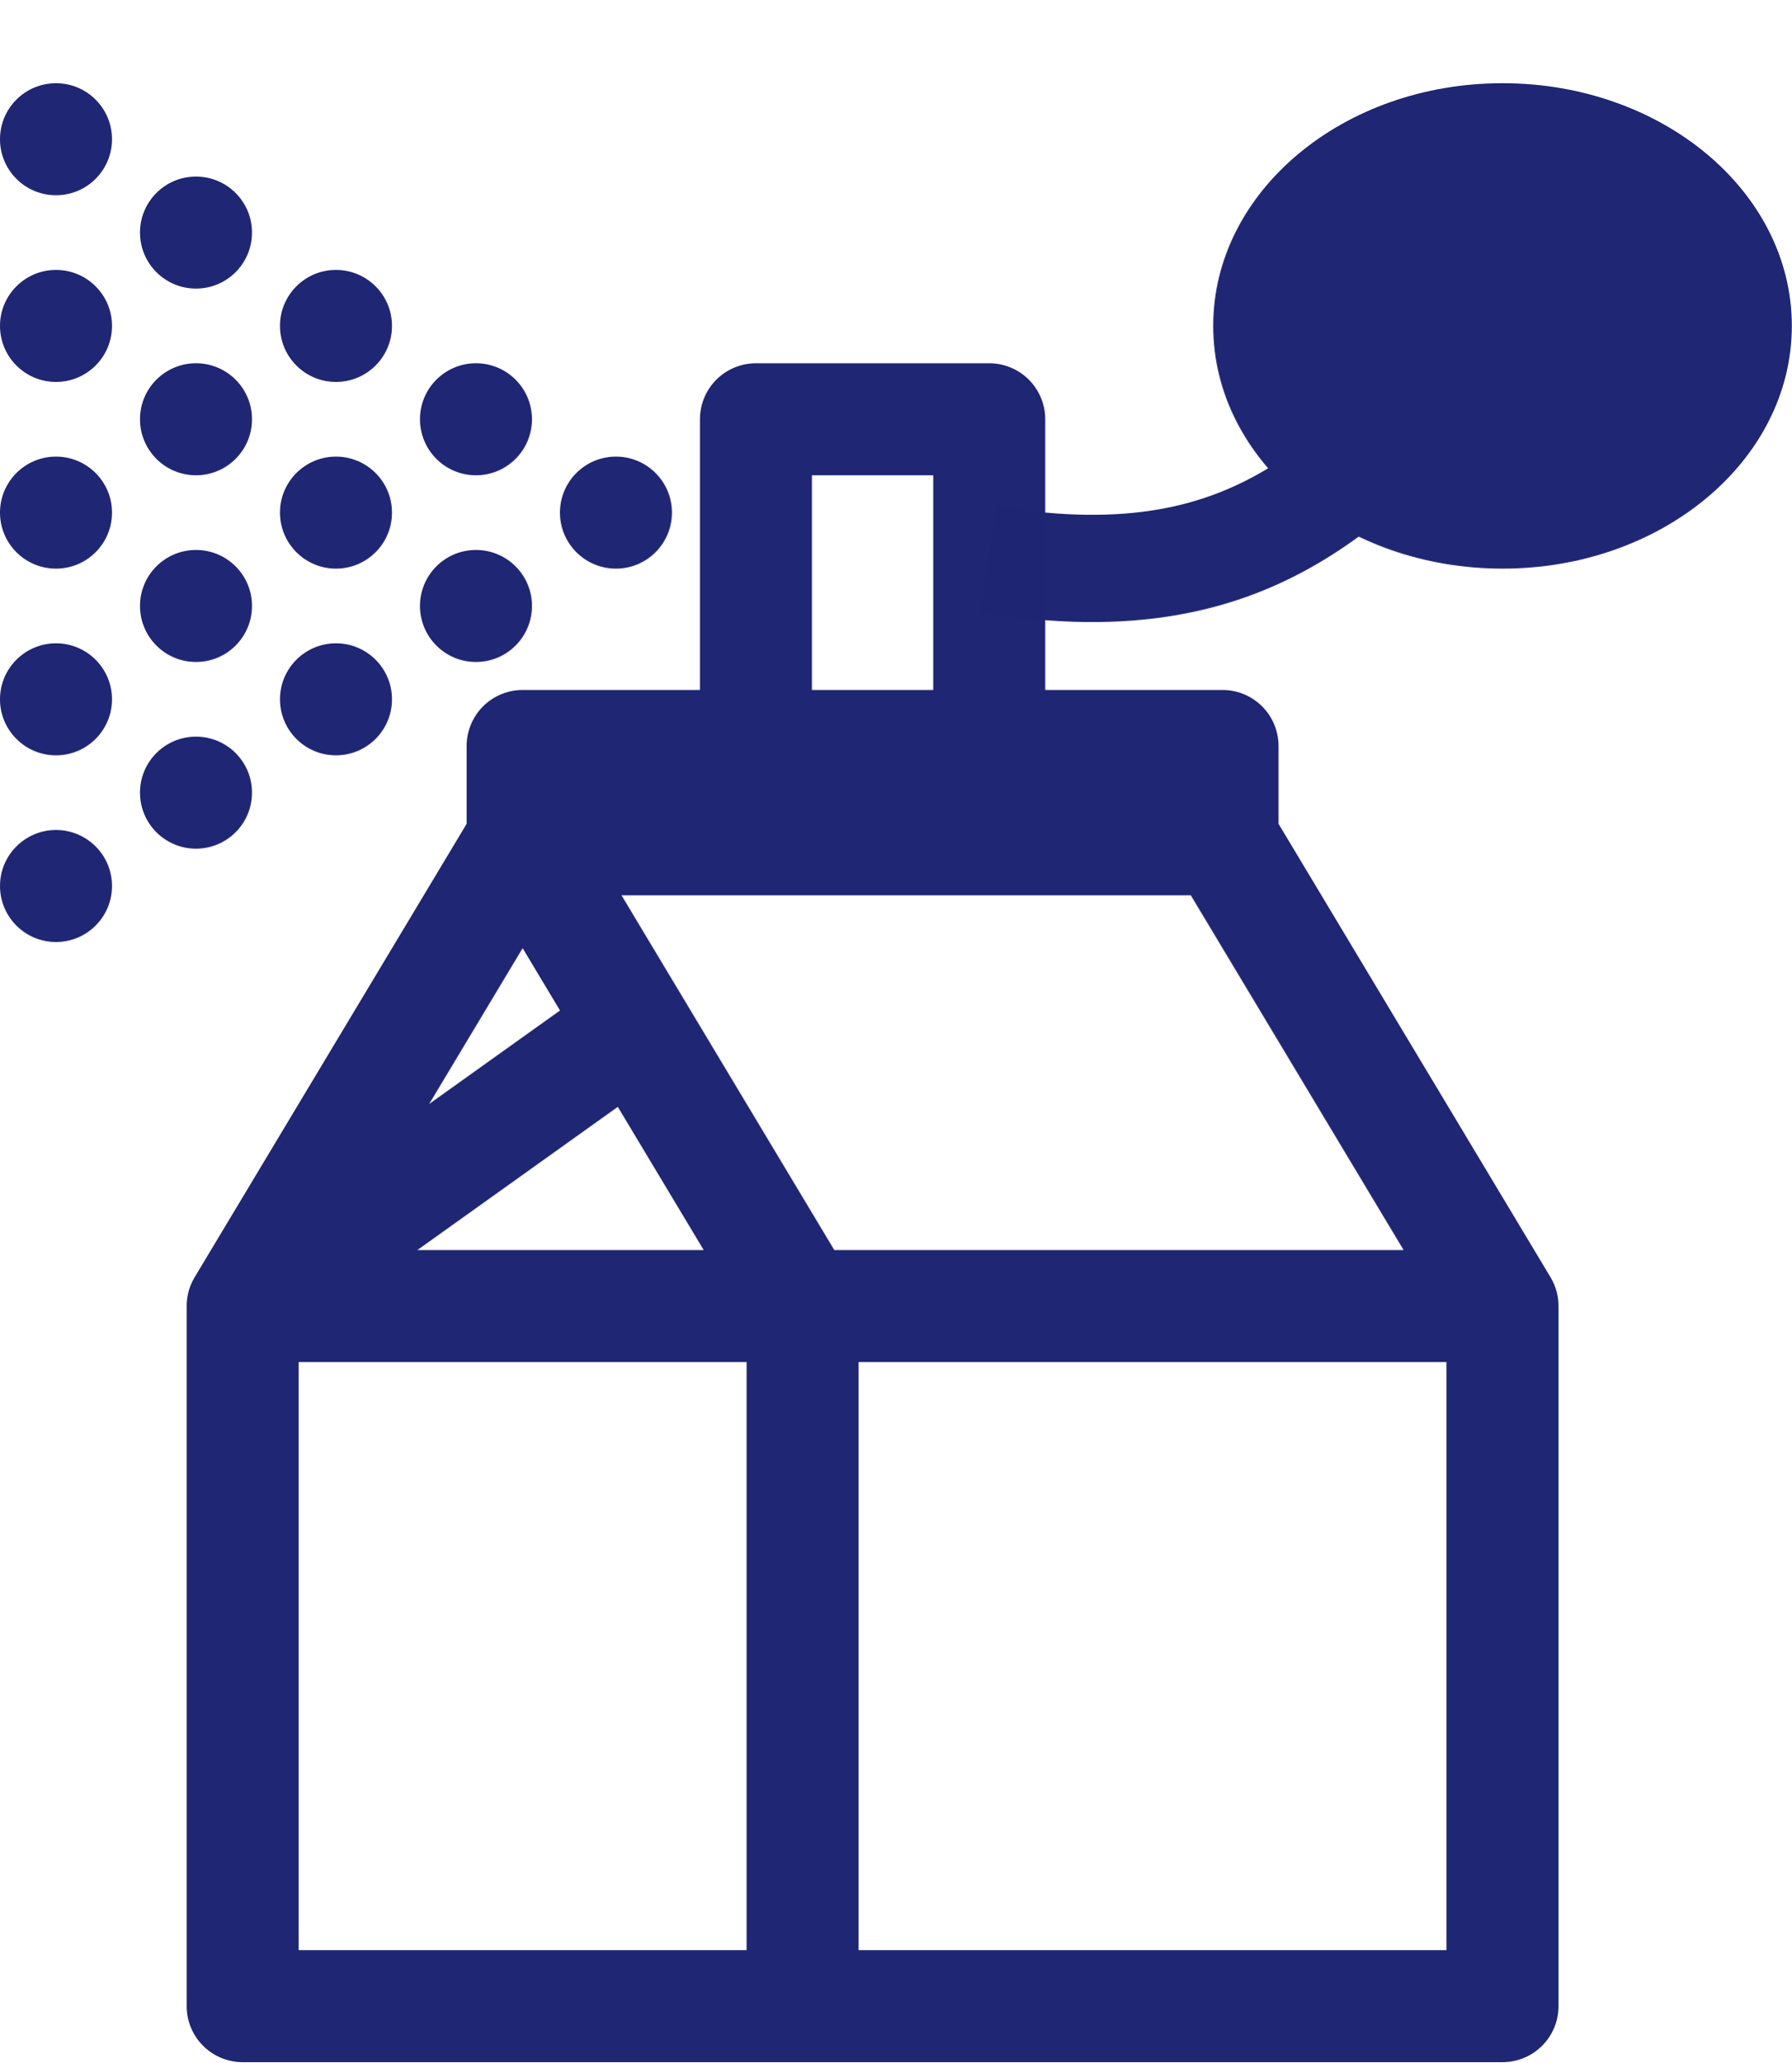
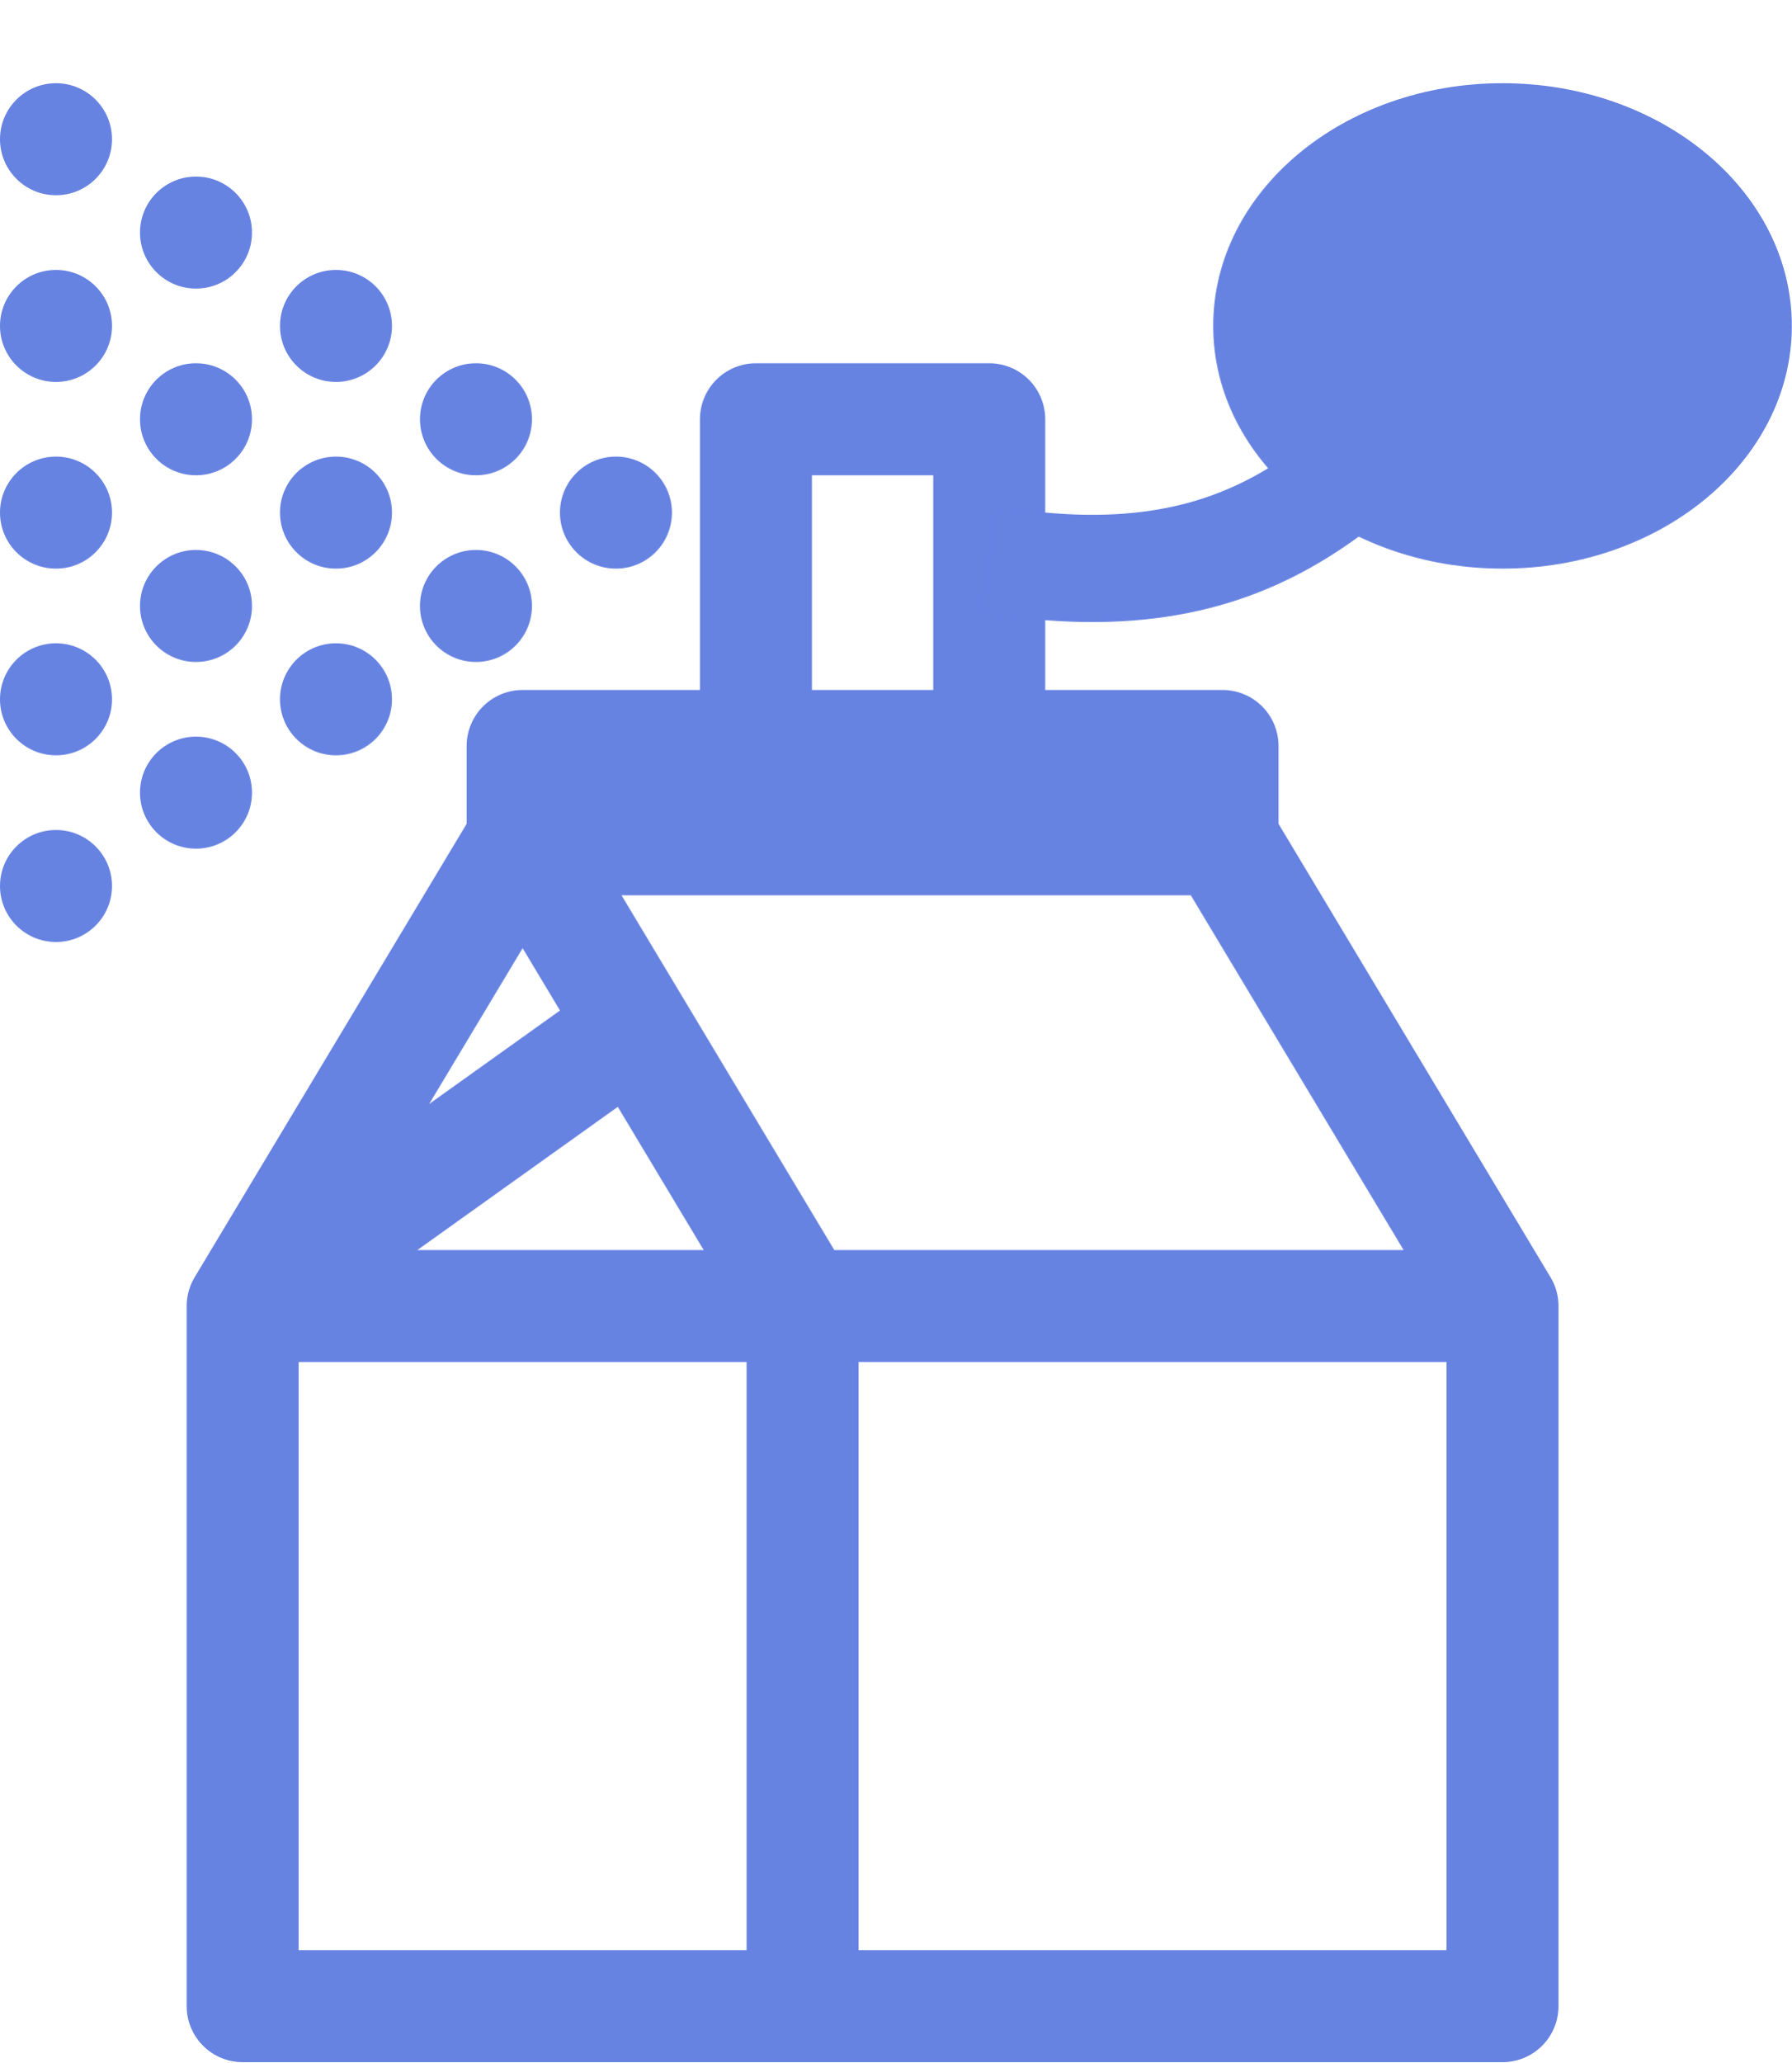
<svg xmlns="http://www.w3.org/2000/svg" width="960" height="1104.569" viewBox="0 0 254 292.251" version="1.1" id="svg29">
  <defs id="defs23" />
  <g id="layer1" transform="translate(100.5417,86.53178)">
-     <rect style="fill:none;fill-opacity:1;stroke:#1F2673;stroke-width:15.875;stroke-linejoin:round;stroke-miterlimit:4;stroke-dasharray:none;stroke-opacity:1" id="rect948" width="33.073" height="52.917" x="6.615" y="-27.115" />
-     <path style="fill:none;fill-opacity:1;stroke:#1F2673;stroke-width:15.875;stroke-linecap:butt;stroke-linejoin:round;stroke-miterlimit:4;stroke-dasharray:none;stroke-opacity:1" d="M 112.448,98.562 V 197.781 H 13.229 M -10.498,58.814 -66.146,98.562 H 112.448 L 72.76,32.417 h -99.219 l -39.687,66.146 v 26.458 26.458 26.458 19.844 h 39.687 39.688 V 98.562 l -39.688,-66.146 V 19.187 h 99.219 v 13.229" id="path87" />
-     <path style="fill:none;stroke:#1F2673;stroke-width:15.199;stroke-linecap:butt;stroke-linejoin:miter;stroke-miterlimit:4;stroke-dasharray:none;stroke-opacity:0.995" d="m 39.688,-7.271 c 39.688,6.615 52.917,-13.229 72.76,-33.073" id="path900" />
+     <rect style="fill:none;fill-opacity:1;stroke:#6783E2;stroke-width:15.875;stroke-linejoin:round;stroke-miterlimit:4;stroke-dasharray:none;stroke-opacity:1" id="rect948" width="33.073" height="52.917" x="6.615" y="-27.115" />
+     <path style="fill:none;fill-opacity:1;stroke:#6783E2;stroke-width:15.875;stroke-linecap:butt;stroke-linejoin:round;stroke-miterlimit:4;stroke-dasharray:none;stroke-opacity:1" d="M 112.448,98.562 V 197.781 H 13.229 M -10.498,58.814 -66.146,98.562 H 112.448 L 72.76,32.417 h -99.219 l -39.687,66.146 v 26.458 26.458 26.458 19.844 h 39.687 39.688 V 98.562 l -39.688,-66.146 V 19.187 h 99.219 v 13.229" id="path87" />
+     <path style="fill:none;stroke:#6783E2;stroke-width:15.199;stroke-linecap:butt;stroke-linejoin:miter;stroke-miterlimit:4;stroke-dasharray:none;stroke-opacity:0.995" d="m 39.688,-7.271 c 39.688,6.615 52.917,-13.229 72.76,-33.073" id="path900" />
  </g>
  <g id="layer2" transform="translate(100.5417,86.53178)">
-     <circle style="fill:#1F2673;fill-opacity:1;stroke:none;stroke-width:0.318" cy="-13.885" cx="-13.229" id="path51" r="7.938" />
-     <circle style="fill:#1F2673;fill-opacity:1;stroke:none;stroke-width:0.318" cy="-27.115" cx="-33.073" id="path51-6" r="7.938" />
-     <circle style="fill:#1F2673;fill-opacity:1;stroke:none;stroke-width:0.318" cy="-0.656" cx="-33.073" id="path51-2" r="7.938" />
-     <circle style="fill:#1F2673;fill-opacity:1;stroke:none;stroke-width:0.318" cy="-40.344" cx="-52.917" id="path51-5" r="7.938" />
-     <circle style="fill:#1F2673;fill-opacity:1;stroke:none;stroke-width:0.318" cy="-13.885" cx="-52.917" id="path51-9" r="7.938" />
-     <circle style="fill:#1F2673;fill-opacity:1;stroke:none;stroke-width:0.318" cy="12.573" cx="-52.917" id="path51-7" r="7.938" />
-     <circle style="fill:#1F2673;fill-opacity:1;stroke:none;stroke-width:0.318" cy="-53.573" cx="-72.76" id="path51-8" r="7.938" />
-     <circle style="fill:#1F2673;fill-opacity:1;stroke:none;stroke-width:0.318" cy="-27.115" cx="-72.76" id="path51-21" r="7.938" />
-     <circle style="fill:#1F2673;fill-opacity:1;stroke:none;stroke-width:0.318" cy="-0.656" cx="-72.76" id="path51-26" r="7.938" />
-     <circle style="fill:#1F2673;fill-opacity:1;stroke:none;stroke-width:0.318" cy="25.802" cx="-72.76" id="path51-88" r="7.938" />
-     <circle style="fill:#1F2673;fill-opacity:1;stroke:none;stroke-width:0.318" cy="-66.802" cx="-92.604" id="path51-22" r="7.938" />
-     <circle style="fill:#1F2673;fill-opacity:1;stroke:none;stroke-width:0.318" cy="-40.344" cx="-92.604" id="path51-4" r="7.938" />
-     <circle style="fill:#1F2673;fill-opacity:1;stroke:none;stroke-width:0.318" cy="-13.885" cx="-92.604" id="path51-268" r="7.938" />
-     <circle style="fill:#1F2673;fill-opacity:1;stroke:none;stroke-width:0.318" cy="12.573" cx="-92.604" id="path51-3" r="7.938" />
-     <circle style="fill:#1F2673;fill-opacity:1;stroke:none;stroke-width:0.318" cy="39.031" cx="-92.604" id="path51-75" r="7.938" />
+     <circle style="fill:#6783E2;fill-opacity:1;stroke:none;stroke-width:0.318" cy="-13.885" cx="-13.229" id="path51" r="7.938" />
+     <circle style="fill:#6783E2;fill-opacity:1;stroke:none;stroke-width:0.318" cy="-27.115" cx="-33.073" id="path51-6" r="7.938" />
+     <circle style="fill:#6783E2;fill-opacity:1;stroke:none;stroke-width:0.318" cy="-0.656" cx="-33.073" id="path51-2" r="7.938" />
+     <circle style="fill:#6783E2;fill-opacity:1;stroke:none;stroke-width:0.318" cy="-40.344" cx="-52.917" id="path51-5" r="7.938" />
+     <circle style="fill:#6783E2;fill-opacity:1;stroke:none;stroke-width:0.318" cy="-13.885" cx="-52.917" id="path51-9" r="7.938" />
+     <circle style="fill:#6783E2;fill-opacity:1;stroke:none;stroke-width:0.318" cy="12.573" cx="-52.917" id="path51-7" r="7.938" />
+     <circle style="fill:#6783E2;fill-opacity:1;stroke:none;stroke-width:0.318" cy="-53.573" cx="-72.76" id="path51-8" r="7.938" />
+     <circle style="fill:#6783E2;fill-opacity:1;stroke:none;stroke-width:0.318" cy="-27.115" cx="-72.76" id="path51-21" r="7.938" />
+     <circle style="fill:#6783E2;fill-opacity:1;stroke:none;stroke-width:0.318" cy="-0.656" cx="-72.76" id="path51-26" r="7.938" />
+     <circle style="fill:#6783E2;fill-opacity:1;stroke:none;stroke-width:0.318" cy="25.802" cx="-72.76" id="path51-88" r="7.938" />
+     <circle style="fill:#6783E2;fill-opacity:1;stroke:none;stroke-width:0.318" cy="-66.802" cx="-92.604" id="path51-22" r="7.938" />
+     <circle style="fill:#6783E2;fill-opacity:1;stroke:none;stroke-width:0.318" cy="-40.344" cx="-92.604" id="path51-4" r="7.938" />
+     <circle style="fill:#6783E2;fill-opacity:1;stroke:none;stroke-width:0.318" cy="-13.885" cx="-92.604" id="path51-268" r="7.938" />
+     <circle style="fill:#6783E2;fill-opacity:1;stroke:none;stroke-width:0.318" cy="12.573" cx="-92.604" id="path51-3" r="7.938" />
+     <circle style="fill:#6783E2;fill-opacity:1;stroke:none;stroke-width:0.318" cy="39.031" cx="-92.604" id="path51-75" r="7.938" />
  </g>
  <g id="layer3" transform="translate(100.5417,86.53178)">
-     <ellipse id="path181" cx="112.448" cy="-40.344" rx="39.688" ry="33.073" style="fill:#1F2673;fill-opacity:1;stroke:#1F2673;stroke-width:2.646;stroke-miterlimit:4;stroke-dasharray:none;stroke-opacity:1" />
+     <ellipse id="path181" cx="112.448" cy="-40.344" rx="39.688" ry="33.073" style="fill:#6783E2;fill-opacity:1;stroke:#6783E2;stroke-width:2.646;stroke-miterlimit:4;stroke-dasharray:none;stroke-opacity:1" />
    <ellipse style="fill:#000000;fill-opacity:0;stroke-width:2.646;stroke-linejoin:round;stroke-miterlimit:4;stroke-dasharray:none" id="path940" cx="23.921" cy="-71.297" rx="23.921" ry="15.234" />
  </g>
</svg>
